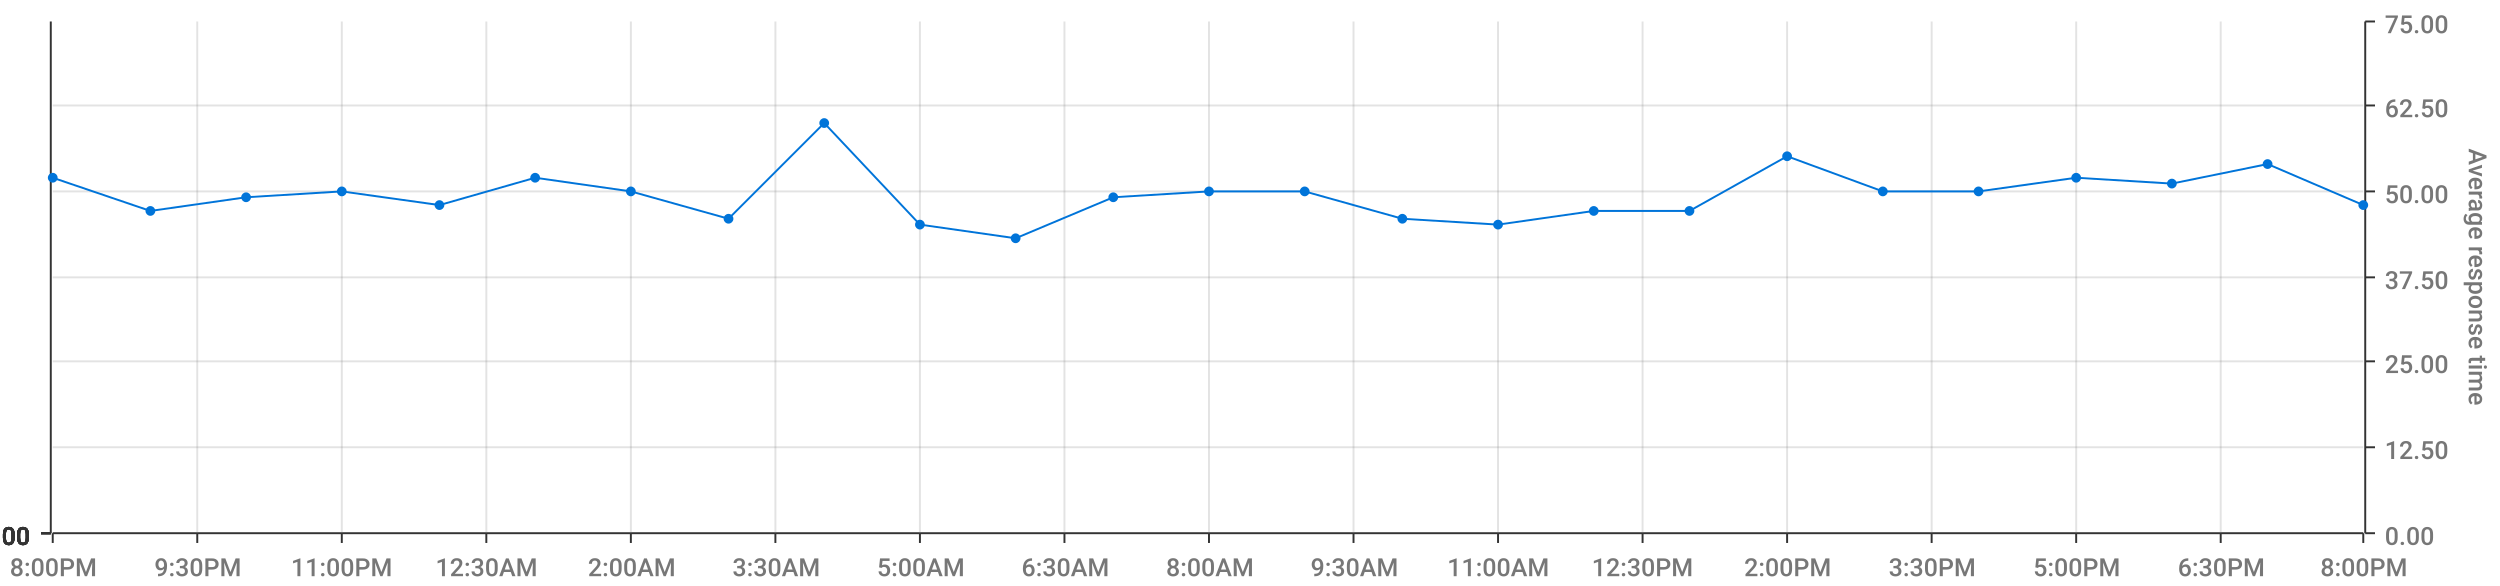
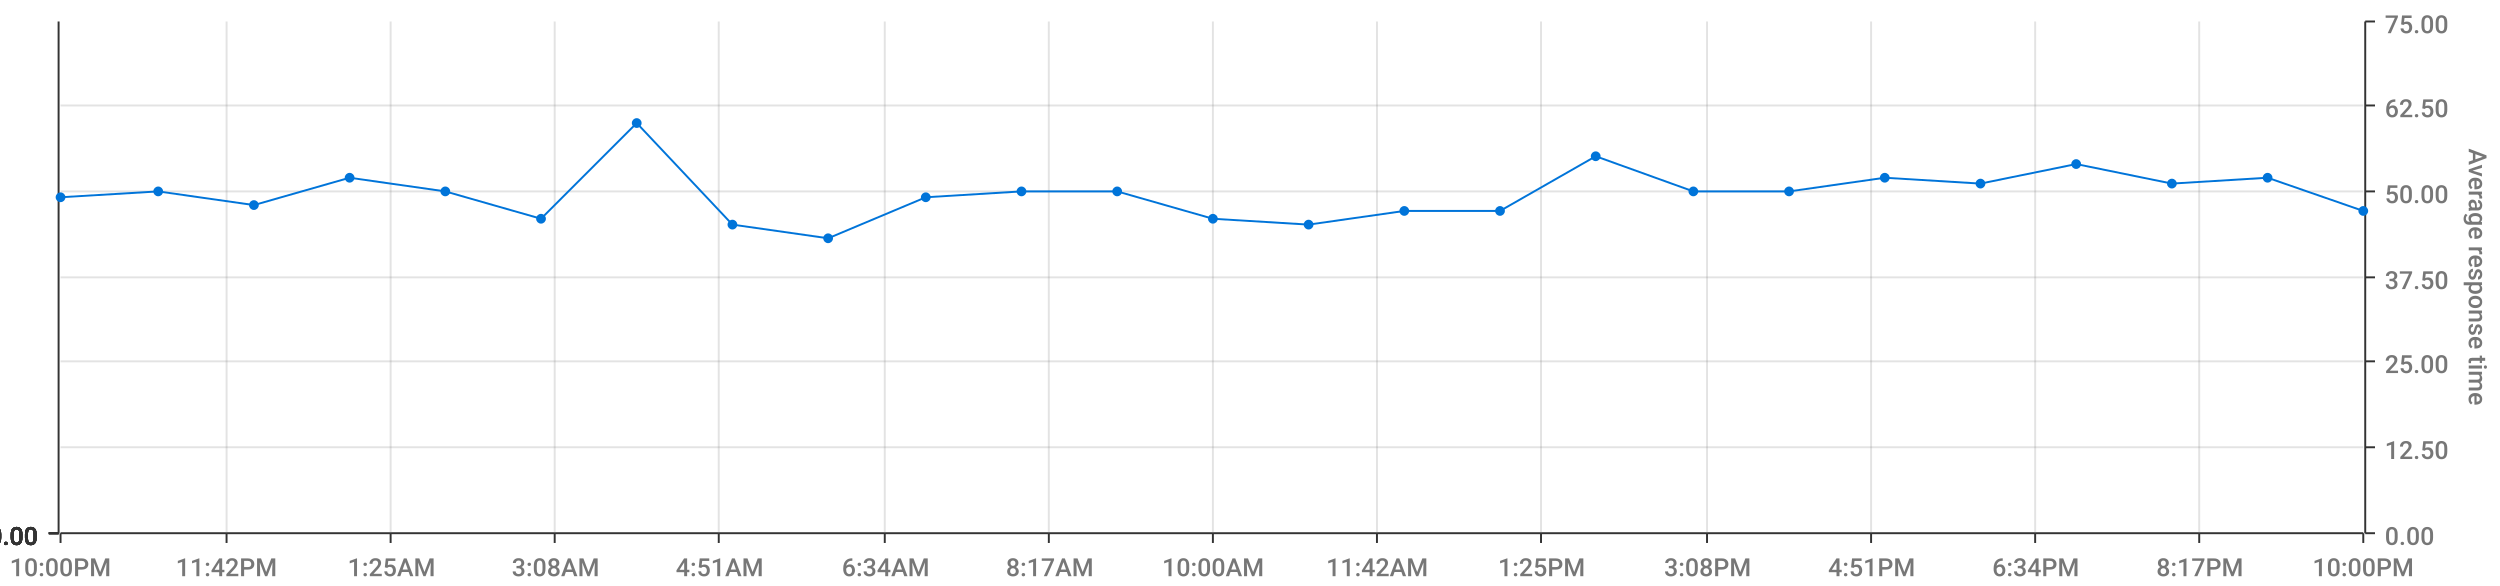
<svg xmlns="http://www.w3.org/2000/svg" viewBox="0 0 1280 300">
  <path d="M 0 0 L 1280 0 L 1280 300 L 0 300 L 0 0" style="stroke-width:0;stroke:rgba(255,255,255,1.0);fill:rgba(255,255,255,0.0)" />
-   <path d="M 27 11 L 1210 11 L 1210 273 L 27 273 L 27 11" style="stroke-width:0;stroke:rgba(255,255,255,1.0);fill:rgba(255,255,255,0.0)" />
-   <path d="M 27 273 L 1210 273" style="stroke-width:1;stroke:rgba(51,51,51,1.0);fill:rgba(255,255,255,0.0)" />
-   <path d="M 27 273 L 27 278" style="stroke-width:1;stroke:rgba(51,51,51,1.0);fill:rgba(255,255,255,0.0)" />
-   <text x="5" y="295" style="stroke-width:0;stroke:none;fill:rgba(119,119,119,1.0);font-size:12.8px;font-family:'Roboto Medium',sans-serif">8:00PM</text>
-   <path d="M 101 273 L 101 278" style="stroke-width:1;stroke:rgba(51,51,51,1.0);fill:rgba(255,255,255,0.0)" />
-   <text x="79" y="295" style="stroke-width:0;stroke:none;fill:rgba(119,119,119,1.0);font-size:12.8px;font-family:'Roboto Medium',sans-serif">9:30PM</text>
-   <path d="M 175 273 L 175 278" style="stroke-width:1;stroke:rgba(51,51,51,1.0);fill:rgba(255,255,255,0.0)" />
-   <text x="149" y="295" style="stroke-width:0;stroke:none;fill:rgba(119,119,119,1.0);font-size:12.8px;font-family:'Roboto Medium',sans-serif">11:00PM</text>
-   <path d="M 249 273 L 249 278" style="stroke-width:1;stroke:rgba(51,51,51,1.0);fill:rgba(255,255,255,0.0)" />
-   <text x="223" y="295" style="stroke-width:0;stroke:none;fill:rgba(119,119,119,1.0);font-size:12.8px;font-family:'Roboto Medium',sans-serif">12:30AM</text>
-   <path d="M 323 273 L 323 278" style="stroke-width:1;stroke:rgba(51,51,51,1.0);fill:rgba(255,255,255,0.0)" />
-   <text x="301" y="295" style="stroke-width:0;stroke:none;fill:rgba(119,119,119,1.0);font-size:12.8px;font-family:'Roboto Medium',sans-serif">2:00AM</text>
-   <path d="M 397 273 L 397 278" style="stroke-width:1;stroke:rgba(51,51,51,1.0);fill:rgba(255,255,255,0.0)" />
-   <text x="375" y="295" style="stroke-width:0;stroke:none;fill:rgba(119,119,119,1.0);font-size:12.8px;font-family:'Roboto Medium',sans-serif">3:30AM</text>
-   <path d="M 471 273 L 471 278" style="stroke-width:1;stroke:rgba(51,51,51,1.0);fill:rgba(255,255,255,0.0)" />
-   <text x="449" y="295" style="stroke-width:0;stroke:none;fill:rgba(119,119,119,1.0);font-size:12.8px;font-family:'Roboto Medium',sans-serif">5:00AM</text>
-   <path d="M 545 273 L 545 278" style="stroke-width:1;stroke:rgba(51,51,51,1.0);fill:rgba(255,255,255,0.0)" />
-   <text x="523" y="295" style="stroke-width:0;stroke:none;fill:rgba(119,119,119,1.0);font-size:12.8px;font-family:'Roboto Medium',sans-serif">6:30AM</text>
-   <path d="M 619 273 L 619 278" style="stroke-width:1;stroke:rgba(51,51,51,1.0);fill:rgba(255,255,255,0.0)" />
-   <text x="597" y="295" style="stroke-width:0;stroke:none;fill:rgba(119,119,119,1.0);font-size:12.8px;font-family:'Roboto Medium',sans-serif">8:00AM</text>
-   <path d="M 693 273 L 693 278" style="stroke-width:1;stroke:rgba(51,51,51,1.0);fill:rgba(255,255,255,0.0)" />
-   <text x="671" y="295" style="stroke-width:0;stroke:none;fill:rgba(119,119,119,1.0);font-size:12.8px;font-family:'Roboto Medium',sans-serif">9:30AM</text>
-   <path d="M 767 273 L 767 278" style="stroke-width:1;stroke:rgba(51,51,51,1.0);fill:rgba(255,255,255,0.0)" />
-   <text x="741" y="295" style="stroke-width:0;stroke:none;fill:rgba(119,119,119,1.0);font-size:12.8px;font-family:'Roboto Medium',sans-serif">11:00AM</text>
-   <path d="M 841 273 L 841 278" style="stroke-width:1;stroke:rgba(51,51,51,1.0);fill:rgba(255,255,255,0.0)" />
-   <text x="815" y="295" style="stroke-width:0;stroke:none;fill:rgba(119,119,119,1.0);font-size:12.8px;font-family:'Roboto Medium',sans-serif">12:30PM</text>
-   <path d="M 915 273 L 915 278" style="stroke-width:1;stroke:rgba(51,51,51,1.0);fill:rgba(255,255,255,0.0)" />
-   <text x="893" y="295" style="stroke-width:0;stroke:none;fill:rgba(119,119,119,1.0);font-size:12.8px;font-family:'Roboto Medium',sans-serif">2:00PM</text>
-   <path d="M 989 273 L 989 278" style="stroke-width:1;stroke:rgba(51,51,51,1.0);fill:rgba(255,255,255,0.0)" />
-   <text x="967" y="295" style="stroke-width:0;stroke:none;fill:rgba(119,119,119,1.0);font-size:12.8px;font-family:'Roboto Medium',sans-serif">3:30PM</text>
-   <path d="M 1063 273 L 1063 278" style="stroke-width:1;stroke:rgba(51,51,51,1.0);fill:rgba(255,255,255,0.0)" />
-   <text x="1041" y="295" style="stroke-width:0;stroke:none;fill:rgba(119,119,119,1.0);font-size:12.8px;font-family:'Roboto Medium',sans-serif">5:00PM</text>
-   <path d="M 1137 273 L 1137 278" style="stroke-width:1;stroke:rgba(51,51,51,1.0);fill:rgba(255,255,255,0.0)" />
-   <text x="1115" y="295" style="stroke-width:0;stroke:none;fill:rgba(119,119,119,1.0);font-size:12.8px;font-family:'Roboto Medium',sans-serif">6:30PM</text>
+   <path d="M 31 11 L 1210 11 L 1210 273 L 31 273 L 31 11" style="stroke-width:0;stroke:rgba(255,255,255,1.0);fill:rgba(255,255,255,0.0)" />
+   <path d="M 31 273 L 1210 273" style="stroke-width:1;stroke:rgba(51,51,51,1.0);fill:rgba(255,255,255,0.0)" />
+   <path d="M 31 273 L 31 278" style="stroke-width:1;stroke:rgba(51,51,51,1.0);fill:rgba(255,255,255,0.0)" />
+   <text x="5" y="295" style="stroke-width:0;stroke:none;fill:rgba(119,119,119,1.0);font-size:12.8px;font-family:'Roboto Medium',sans-serif">10:00PM</text>
+   <path d="M 116 273 L 116 278" style="stroke-width:1;stroke:rgba(51,51,51,1.0);fill:rgba(255,255,255,0.0)" />
+   <text x="90" y="295" style="stroke-width:0;stroke:none;fill:rgba(119,119,119,1.0);font-size:12.8px;font-family:'Roboto Medium',sans-serif">11:42PM</text>
+   <path d="M 200 273 L 200 278" style="stroke-width:1;stroke:rgba(51,51,51,1.0);fill:rgba(255,255,255,0.0)" />
+   <text x="178" y="295" style="stroke-width:0;stroke:none;fill:rgba(119,119,119,1.0);font-size:12.8px;font-family:'Roboto Medium',sans-serif">1:25AM</text>
+   <path d="M 284 273 L 284 278" style="stroke-width:1;stroke:rgba(51,51,51,1.0);fill:rgba(255,255,255,0.0)" />
+   <text x="262" y="295" style="stroke-width:0;stroke:none;fill:rgba(119,119,119,1.0);font-size:12.8px;font-family:'Roboto Medium',sans-serif">3:08AM</text>
+   <path d="M 368 273 L 368 278" style="stroke-width:1;stroke:rgba(51,51,51,1.0);fill:rgba(255,255,255,0.0)" />
+   <text x="346" y="295" style="stroke-width:0;stroke:none;fill:rgba(119,119,119,1.0);font-size:12.8px;font-family:'Roboto Medium',sans-serif">4:51AM</text>
+   <path d="M 453 273 L 453 278" style="stroke-width:1;stroke:rgba(51,51,51,1.0);fill:rgba(255,255,255,0.0)" />
+   <text x="431" y="295" style="stroke-width:0;stroke:none;fill:rgba(119,119,119,1.0);font-size:12.8px;font-family:'Roboto Medium',sans-serif">6:34AM</text>
+   <path d="M 537 273 L 537 278" style="stroke-width:1;stroke:rgba(51,51,51,1.0);fill:rgba(255,255,255,0.0)" />
+   <text x="515" y="295" style="stroke-width:0;stroke:none;fill:rgba(119,119,119,1.0);font-size:12.8px;font-family:'Roboto Medium',sans-serif">8:17AM</text>
+   <path d="M 621 273 L 621 278" style="stroke-width:1;stroke:rgba(51,51,51,1.0);fill:rgba(255,255,255,0.0)" />
+   <text x="595" y="295" style="stroke-width:0;stroke:none;fill:rgba(119,119,119,1.0);font-size:12.8px;font-family:'Roboto Medium',sans-serif">10:00AM</text>
+   <path d="M 705 273 L 705 278" style="stroke-width:1;stroke:rgba(51,51,51,1.0);fill:rgba(255,255,255,0.0)" />
+   <text x="679" y="295" style="stroke-width:0;stroke:none;fill:rgba(119,119,119,1.0);font-size:12.8px;font-family:'Roboto Medium',sans-serif">11:42AM</text>
+   <path d="M 789 273 L 789 278" style="stroke-width:1;stroke:rgba(51,51,51,1.0);fill:rgba(255,255,255,0.0)" />
+   <text x="767" y="295" style="stroke-width:0;stroke:none;fill:rgba(119,119,119,1.0);font-size:12.8px;font-family:'Roboto Medium',sans-serif">1:25PM</text>
+   <path d="M 874 273 L 874 278" style="stroke-width:1;stroke:rgba(51,51,51,1.0);fill:rgba(255,255,255,0.0)" />
+   <text x="852" y="295" style="stroke-width:0;stroke:none;fill:rgba(119,119,119,1.0);font-size:12.8px;font-family:'Roboto Medium',sans-serif">3:08PM</text>
+   <path d="M 958 273 L 958 278" style="stroke-width:1;stroke:rgba(51,51,51,1.0);fill:rgba(255,255,255,0.0)" />
+   <text x="936" y="295" style="stroke-width:0;stroke:none;fill:rgba(119,119,119,1.0);font-size:12.8px;font-family:'Roboto Medium',sans-serif">4:51PM</text>
+   <path d="M 1042 273 L 1042 278" style="stroke-width:1;stroke:rgba(51,51,51,1.0);fill:rgba(255,255,255,0.0)" />
+   <text x="1020" y="295" style="stroke-width:0;stroke:none;fill:rgba(119,119,119,1.0);font-size:12.8px;font-family:'Roboto Medium',sans-serif">6:34PM</text>
+   <path d="M 1126 273 L 1126 278" style="stroke-width:1;stroke:rgba(51,51,51,1.0);fill:rgba(255,255,255,0.0)" />
+   <text x="1104" y="295" style="stroke-width:0;stroke:none;fill:rgba(119,119,119,1.0);font-size:12.8px;font-family:'Roboto Medium',sans-serif">8:17PM</text>
  <path d="M 1210 273 L 1210 278" style="stroke-width:1;stroke:rgba(51,51,51,1.0);fill:rgba(255,255,255,0.0)" />
-   <text x="1188" y="295" style="stroke-width:0;stroke:none;fill:rgba(119,119,119,1.0);font-size:12.8px;font-family:'Roboto Medium',sans-serif">8:00PM</text>
-   <path d="M 101 273 L 101 11" style="stroke-width:1;stroke:rgba(119,119,119,0.2);fill:none" />
-   <path d="M 175 273 L 175 11" style="stroke-width:1;stroke:rgba(119,119,119,0.2);fill:none" />
-   <path d="M 249 273 L 249 11" style="stroke-width:1;stroke:rgba(119,119,119,0.2);fill:none" />
-   <path d="M 323 273 L 323 11" style="stroke-width:1;stroke:rgba(119,119,119,0.2);fill:none" />
-   <path d="M 397 273 L 397 11" style="stroke-width:1;stroke:rgba(119,119,119,0.2);fill:none" />
-   <path d="M 471 273 L 471 11" style="stroke-width:1;stroke:rgba(119,119,119,0.2);fill:none" />
-   <path d="M 545 273 L 545 11" style="stroke-width:1;stroke:rgba(119,119,119,0.2);fill:none" />
-   <path d="M 619 273 L 619 11" style="stroke-width:1;stroke:rgba(119,119,119,0.2);fill:none" />
-   <path d="M 693 273 L 693 11" style="stroke-width:1;stroke:rgba(119,119,119,0.2);fill:none" />
-   <path d="M 767 273 L 767 11" style="stroke-width:1;stroke:rgba(119,119,119,0.2);fill:none" />
-   <path d="M 841 273 L 841 11" style="stroke-width:1;stroke:rgba(119,119,119,0.2);fill:none" />
-   <path d="M 915 273 L 915 11" style="stroke-width:1;stroke:rgba(119,119,119,0.2);fill:none" />
-   <path d="M 989 273 L 989 11" style="stroke-width:1;stroke:rgba(119,119,119,0.2);fill:none" />
-   <path d="M 1063 273 L 1063 11" style="stroke-width:1;stroke:rgba(119,119,119,0.2);fill:none" />
-   <path d="M 1137 273 L 1137 11" style="stroke-width:1;stroke:rgba(119,119,119,0.2);fill:none" />
+   <text x="1184" y="295" style="stroke-width:0;stroke:none;fill:rgba(119,119,119,1.0);font-size:12.8px;font-family:'Roboto Medium',sans-serif">10:00PM</text>
+   <path d="M 116 273 L 116 11" style="stroke-width:1;stroke:rgba(119,119,119,0.2);fill:none" />
+   <path d="M 200 273 L 200 11" style="stroke-width:1;stroke:rgba(119,119,119,0.2);fill:none" />
+   <path d="M 284 273 L 284 11" style="stroke-width:1;stroke:rgba(119,119,119,0.2);fill:none" />
+   <path d="M 368 273 L 368 11" style="stroke-width:1;stroke:rgba(119,119,119,0.2);fill:none" />
+   <path d="M 453 273 L 453 11" style="stroke-width:1;stroke:rgba(119,119,119,0.2);fill:none" />
+   <path d="M 537 273 L 537 11" style="stroke-width:1;stroke:rgba(119,119,119,0.2);fill:none" />
+   <path d="M 621 273 L 621 11" style="stroke-width:1;stroke:rgba(119,119,119,0.2);fill:none" />
+   <path d="M 705 273 L 705 11" style="stroke-width:1;stroke:rgba(119,119,119,0.2);fill:none" />
+   <path d="M 789 273 L 789 11" style="stroke-width:1;stroke:rgba(119,119,119,0.2);fill:none" />
+   <path d="M 874 273 L 874 11" style="stroke-width:1;stroke:rgba(119,119,119,0.2);fill:none" />
+   <path d="M 958 273 L 958 11" style="stroke-width:1;stroke:rgba(119,119,119,0.2);fill:none" />
+   <path d="M 1042 273 L 1042 11" style="stroke-width:1;stroke:rgba(119,119,119,0.2);fill:none" />
+   <path d="M 1126 273 L 1126 11" style="stroke-width:1;stroke:rgba(119,119,119,0.2);fill:none" />
  <path d="M 1211 273 L 1211 11" style="stroke-width:1;stroke:rgba(51,51,51,1.0);fill:rgba(255,255,255,0.0)" />
  <path d="M 1211 273 L 1216 273" style="stroke-width:1;stroke:rgba(51,51,51,1.0);fill:rgba(255,255,255,0.0)" />
  <text x="1221" y="279" style="stroke-width:0;stroke:none;fill:rgba(119,119,119,1.0);font-size:12.8px;font-family:'Roboto Medium',sans-serif">0.00</text>
  <path d="M 1211 229 L 1216 229" style="stroke-width:1;stroke:rgba(51,51,51,1.0);fill:rgba(255,255,255,0.0)" />
  <text x="1221" y="235" style="stroke-width:0;stroke:none;fill:rgba(119,119,119,1.0);font-size:12.8px;font-family:'Roboto Medium',sans-serif">12.50</text>
  <path d="M 1211 185 L 1216 185" style="stroke-width:1;stroke:rgba(51,51,51,1.0);fill:rgba(255,255,255,0.0)" />
  <text x="1221" y="191" style="stroke-width:0;stroke:none;fill:rgba(119,119,119,1.0);font-size:12.8px;font-family:'Roboto Medium',sans-serif">25.00</text>
  <path d="M 1211 142 L 1216 142" style="stroke-width:1;stroke:rgba(51,51,51,1.0);fill:rgba(255,255,255,0.0)" />
  <text x="1221" y="148" style="stroke-width:0;stroke:none;fill:rgba(119,119,119,1.0);font-size:12.8px;font-family:'Roboto Medium',sans-serif">37.50</text>
  <path d="M 1211 98 L 1216 98" style="stroke-width:1;stroke:rgba(51,51,51,1.0);fill:rgba(255,255,255,0.0)" />
  <text x="1221" y="104" style="stroke-width:0;stroke:none;fill:rgba(119,119,119,1.0);font-size:12.8px;font-family:'Roboto Medium',sans-serif">50.00</text>
  <path d="M 1211 54 L 1216 54" style="stroke-width:1;stroke:rgba(51,51,51,1.0);fill:rgba(255,255,255,0.0)" />
  <text x="1221" y="60" style="stroke-width:0;stroke:none;fill:rgba(119,119,119,1.0);font-size:12.8px;font-family:'Roboto Medium',sans-serif">62.50</text>
  <path d="M 1211 11 L 1216 11" style="stroke-width:1;stroke:rgba(51,51,51,1.0);fill:rgba(255,255,255,0.0)" />
  <text x="1221" y="17" style="stroke-width:0;stroke:none;fill:rgba(119,119,119,1.0);font-size:12.8px;font-family:'Roboto Medium',sans-serif">75.00</text>
  <text x="1264" y="76" style="stroke-width:0;stroke:none;fill:rgba(119,119,119,1.0);font-size:12.8px;font-family:'Roboto Medium',sans-serif" transform="rotate(90.00,1264,76)">Average response time</text>
-   <path d="M 27 273 L 1210 273" style="stroke-width:0;stroke:rgba(255,255,255,0.0);fill:none" />
-   <path d="M 27 229 L 1210 229" style="stroke-width:1;stroke:rgba(119,119,119,0.2);fill:none" />
-   <path d="M 27 185 L 1210 185" style="stroke-width:1;stroke:rgba(119,119,119,0.2);fill:none" />
-   <path d="M 27 142 L 1210 142" style="stroke-width:1;stroke:rgba(119,119,119,0.2);fill:none" />
-   <path d="M 27 98 L 1210 98" style="stroke-width:1;stroke:rgba(119,119,119,0.2);fill:none" />
-   <path d="M 27 54 L 1210 54" style="stroke-width:1;stroke:rgba(119,119,119,0.2);fill:none" />
-   <path d="M 26 273 L 26 11" style="stroke-width:1;stroke:rgba(51,51,51,1.0);fill:rgba(255,255,255,0.0)" />
-   <path d="M 26 273 L 21 273" style="stroke-width:1;stroke:rgba(51,51,51,1.0);fill:rgba(255,255,255,0.0)" />
-   <text x="-10" y="279" style="stroke-width:0;stroke:none;fill:rgba(51,51,51,1.0);font-size:12.8px;font-family:'Roboto Medium',sans-serif">0.00</text>
-   <path d="M 26 273 L 21 273" style="stroke-width:1;stroke:rgba(51,51,51,1.0);fill:rgba(255,255,255,0.0)" />
-   <text x="-10" y="279" style="stroke-width:0;stroke:none;fill:rgba(51,51,51,1.0);font-size:12.8px;font-family:'Roboto Medium',sans-serif">0.00</text>
-   <path d="M 26 273 L 21 273" style="stroke-width:1;stroke:rgba(51,51,51,1.0);fill:rgba(255,255,255,0.0)" />
-   <text x="-10" y="279" style="stroke-width:0;stroke:none;fill:rgba(51,51,51,1.0);font-size:12.8px;font-family:'Roboto Medium',sans-serif">0.00</text>
-   <path d="M 26 273 L 21 273" style="stroke-width:1;stroke:rgba(51,51,51,1.0);fill:rgba(255,255,255,0.0)" />
-   <text x="-10" y="279" style="stroke-width:0;stroke:none;fill:rgba(51,51,51,1.0);font-size:12.8px;font-family:'Roboto Medium',sans-serif">0.00</text>
-   <path d="M 26 273 L 21 273" style="stroke-width:1;stroke:rgba(51,51,51,1.0);fill:rgba(255,255,255,0.0)" />
-   <text x="-10" y="279" style="stroke-width:0;stroke:none;fill:rgba(51,51,51,1.0);font-size:12.8px;font-family:'Roboto Medium',sans-serif">0.00</text>
-   <path d="M 26 273 L 21 273" style="stroke-width:1;stroke:rgba(51,51,51,1.0);fill:rgba(255,255,255,0.0)" />
-   <text x="-10" y="279" style="stroke-width:0;stroke:none;fill:rgba(51,51,51,1.0);font-size:12.8px;font-family:'Roboto Medium',sans-serif">0.00</text>
-   <path d="M 26 273 L 21 273" style="stroke-width:1;stroke:rgba(51,51,51,1.0);fill:rgba(255,255,255,0.0)" />
-   <text x="-10" y="279" style="stroke-width:0;stroke:none;fill:rgba(51,51,51,1.0);font-size:12.8px;font-family:'Roboto Medium',sans-serif">0.00</text>
-   <path d="M 27 273 L 1210 273" style="stroke-width:0;stroke:rgba(255,255,255,0.0);fill:none" />
-   <path d="M 27 273 L 1210 273" style="stroke-width:0;stroke:rgba(255,255,255,0.0);fill:none" />
-   <path d="M 27 273 L 1210 273" style="stroke-width:0;stroke:rgba(255,255,255,0.0);fill:none" />
-   <path d="M 27 273 L 1210 273" style="stroke-width:0;stroke:rgba(255,255,255,0.0);fill:none" />
-   <path d="M 27 273 L 1210 273" style="stroke-width:0;stroke:rgba(255,255,255,0.0);fill:none" />
-   <path d="M 27 273 L 1210 273" style="stroke-width:0;stroke:rgba(255,255,255,0.0);fill:none" />
-   <path d="M 27 91 L 77 108 L 126 101 L 175 98 L 225 105 L 274 91 L 323 98 L 373 112 L 422 63 L 471 115 L 520 122 L 570 101 L 619 98 L 668 98 L 718 112 L 767 115 L 816 108 L 865 108 L 915 80 L 964 98 L 1013 98 L 1063 91 L 1112 94 L 1161 84 L 1210 105" style="stroke-width:1;stroke:rgba(0,116,217,1.0);fill:rgba(255,255,255,0.0)" />
-   <circle cx="27" cy="91" r="2" style="stroke-width:1;stroke:rgba(0,116,217,1.0);fill:rgba(0,116,217,1.0)" />
+   <path d="M 31 273 L 1210 273" style="stroke-width:0;stroke:rgba(255,255,255,0.0);fill:none" />
+   <path d="M 31 229 L 1210 229" style="stroke-width:1;stroke:rgba(119,119,119,0.2);fill:none" />
+   <path d="M 31 185 L 1210 185" style="stroke-width:1;stroke:rgba(119,119,119,0.2);fill:none" />
+   <path d="M 31 142 L 1210 142" style="stroke-width:1;stroke:rgba(119,119,119,0.2);fill:none" />
+   <path d="M 31 98 L 1210 98" style="stroke-width:1;stroke:rgba(119,119,119,0.2);fill:none" />
+   <path d="M 31 54 L 1210 54" style="stroke-width:1;stroke:rgba(119,119,119,0.2);fill:none" />
+   <path d="M 30 273 L 30 11" style="stroke-width:1;stroke:rgba(51,51,51,1.0);fill:rgba(255,255,255,0.0)" />
+   <path d="M 30 273 L 25 273" style="stroke-width:1;stroke:rgba(51,51,51,1.0);fill:rgba(255,255,255,0.0)" />
+   <text x="-6" y="279" style="stroke-width:0;stroke:none;fill:rgba(51,51,51,1.0);font-size:12.8px;font-family:'Roboto Medium',sans-serif">0.00</text>
+   <path d="M 30 273 L 25 273" style="stroke-width:1;stroke:rgba(51,51,51,1.0);fill:rgba(255,255,255,0.0)" />
+   <text x="-6" y="279" style="stroke-width:0;stroke:none;fill:rgba(51,51,51,1.0);font-size:12.8px;font-family:'Roboto Medium',sans-serif">0.00</text>
+   <path d="M 30 273 L 25 273" style="stroke-width:1;stroke:rgba(51,51,51,1.0);fill:rgba(255,255,255,0.0)" />
+   <text x="-6" y="279" style="stroke-width:0;stroke:none;fill:rgba(51,51,51,1.0);font-size:12.8px;font-family:'Roboto Medium',sans-serif">0.00</text>
+   <path d="M 30 273 L 25 273" style="stroke-width:1;stroke:rgba(51,51,51,1.0);fill:rgba(255,255,255,0.0)" />
+   <text x="-6" y="279" style="stroke-width:0;stroke:none;fill:rgba(51,51,51,1.0);font-size:12.8px;font-family:'Roboto Medium',sans-serif">0.00</text>
+   <path d="M 30 273 L 25 273" style="stroke-width:1;stroke:rgba(51,51,51,1.0);fill:rgba(255,255,255,0.0)" />
+   <text x="-6" y="279" style="stroke-width:0;stroke:none;fill:rgba(51,51,51,1.0);font-size:12.8px;font-family:'Roboto Medium',sans-serif">0.00</text>
+   <path d="M 30 273 L 25 273" style="stroke-width:1;stroke:rgba(51,51,51,1.0);fill:rgba(255,255,255,0.0)" />
+   <text x="-6" y="279" style="stroke-width:0;stroke:none;fill:rgba(51,51,51,1.0);font-size:12.8px;font-family:'Roboto Medium',sans-serif">0.00</text>
+   <path d="M 30 273 L 25 273" style="stroke-width:1;stroke:rgba(51,51,51,1.0);fill:rgba(255,255,255,0.0)" />
+   <text x="-6" y="279" style="stroke-width:0;stroke:none;fill:rgba(51,51,51,1.0);font-size:12.8px;font-family:'Roboto Medium',sans-serif">0.00</text>
+   <path d="M 31 273 L 1210 273" style="stroke-width:0;stroke:rgba(255,255,255,0.0);fill:none" />
+   <path d="M 31 273 L 1210 273" style="stroke-width:0;stroke:rgba(255,255,255,0.0);fill:none" />
+   <path d="M 31 273 L 1210 273" style="stroke-width:0;stroke:rgba(255,255,255,0.0);fill:none" />
+   <path d="M 31 273 L 1210 273" style="stroke-width:0;stroke:rgba(255,255,255,0.0);fill:none" />
+   <path d="M 31 273 L 1210 273" style="stroke-width:0;stroke:rgba(255,255,255,0.0);fill:none" />
+   <path d="M 31 273 L 1210 273" style="stroke-width:0;stroke:rgba(255,255,255,0.0);fill:none" />
+   <path d="M 31 101 L 81 98 L 130 105 L 179 91 L 228 98 L 277 112 L 326 63 L 375 115 L 424 122 L 474 101 L 523 98 L 572 98 L 621 112 L 670 115 L 719 108 L 768 108 L 817 80 L 867 98 L 916 98 L 965 91 L 1014 94 L 1063 84 L 1112 94 L 1161 91 L 1210 108" style="stroke-width:1;stroke:rgba(0,116,217,1.0);fill:rgba(255,255,255,0.0)" />
+   <circle cx="31" cy="101" r="2" style="stroke-width:1;stroke:rgba(0,116,217,1.0);fill:rgba(0,116,217,1.0)" />
  <path d="" style="stroke-width:1;stroke:rgba(0,116,217,1.0);fill:rgba(0,116,217,1.0)" />
-   <circle cx="77" cy="108" r="2" style="stroke-width:1;stroke:rgba(0,116,217,1.0);fill:rgba(0,116,217,1.0)" />
+   <circle cx="81" cy="98" r="2" style="stroke-width:1;stroke:rgba(0,116,217,1.0);fill:rgba(0,116,217,1.0)" />
  <path d="" style="stroke-width:1;stroke:rgba(0,116,217,1.0);fill:rgba(0,116,217,1.0)" />
-   <circle cx="126" cy="101" r="2" style="stroke-width:1;stroke:rgba(0,116,217,1.0);fill:rgba(0,116,217,1.0)" />
+   <circle cx="130" cy="105" r="2" style="stroke-width:1;stroke:rgba(0,116,217,1.0);fill:rgba(0,116,217,1.0)" />
  <path d="" style="stroke-width:1;stroke:rgba(0,116,217,1.0);fill:rgba(0,116,217,1.0)" />
-   <circle cx="175" cy="98" r="2" style="stroke-width:1;stroke:rgba(0,116,217,1.0);fill:rgba(0,116,217,1.0)" />
+   <circle cx="179" cy="91" r="2" style="stroke-width:1;stroke:rgba(0,116,217,1.0);fill:rgba(0,116,217,1.0)" />
  <path d="" style="stroke-width:1;stroke:rgba(0,116,217,1.0);fill:rgba(0,116,217,1.0)" />
-   <circle cx="225" cy="105" r="2" style="stroke-width:1;stroke:rgba(0,116,217,1.0);fill:rgba(0,116,217,1.0)" />
+   <circle cx="228" cy="98" r="2" style="stroke-width:1;stroke:rgba(0,116,217,1.0);fill:rgba(0,116,217,1.0)" />
  <path d="" style="stroke-width:1;stroke:rgba(0,116,217,1.0);fill:rgba(0,116,217,1.0)" />
-   <circle cx="274" cy="91" r="2" style="stroke-width:1;stroke:rgba(0,116,217,1.0);fill:rgba(0,116,217,1.0)" />
+   <circle cx="277" cy="112" r="2" style="stroke-width:1;stroke:rgba(0,116,217,1.0);fill:rgba(0,116,217,1.0)" />
  <path d="" style="stroke-width:1;stroke:rgba(0,116,217,1.0);fill:rgba(0,116,217,1.0)" />
-   <circle cx="323" cy="98" r="2" style="stroke-width:1;stroke:rgba(0,116,217,1.0);fill:rgba(0,116,217,1.0)" />
+   <circle cx="326" cy="63" r="2" style="stroke-width:1;stroke:rgba(0,116,217,1.0);fill:rgba(0,116,217,1.0)" />
  <path d="" style="stroke-width:1;stroke:rgba(0,116,217,1.0);fill:rgba(0,116,217,1.0)" />
-   <circle cx="373" cy="112" r="2" style="stroke-width:1;stroke:rgba(0,116,217,1.0);fill:rgba(0,116,217,1.0)" />
+   <circle cx="375" cy="115" r="2" style="stroke-width:1;stroke:rgba(0,116,217,1.0);fill:rgba(0,116,217,1.0)" />
  <path d="" style="stroke-width:1;stroke:rgba(0,116,217,1.0);fill:rgba(0,116,217,1.0)" />
-   <circle cx="422" cy="63" r="2" style="stroke-width:1;stroke:rgba(0,116,217,1.0);fill:rgba(0,116,217,1.0)" />
+   <circle cx="424" cy="122" r="2" style="stroke-width:1;stroke:rgba(0,116,217,1.0);fill:rgba(0,116,217,1.0)" />
  <path d="" style="stroke-width:1;stroke:rgba(0,116,217,1.0);fill:rgba(0,116,217,1.0)" />
-   <circle cx="471" cy="115" r="2" style="stroke-width:1;stroke:rgba(0,116,217,1.0);fill:rgba(0,116,217,1.0)" />
+   <circle cx="474" cy="101" r="2" style="stroke-width:1;stroke:rgba(0,116,217,1.0);fill:rgba(0,116,217,1.0)" />
  <path d="" style="stroke-width:1;stroke:rgba(0,116,217,1.0);fill:rgba(0,116,217,1.0)" />
-   <circle cx="520" cy="122" r="2" style="stroke-width:1;stroke:rgba(0,116,217,1.0);fill:rgba(0,116,217,1.0)" />
+   <circle cx="523" cy="98" r="2" style="stroke-width:1;stroke:rgba(0,116,217,1.0);fill:rgba(0,116,217,1.0)" />
  <path d="" style="stroke-width:1;stroke:rgba(0,116,217,1.0);fill:rgba(0,116,217,1.0)" />
-   <circle cx="570" cy="101" r="2" style="stroke-width:1;stroke:rgba(0,116,217,1.0);fill:rgba(0,116,217,1.0)" />
+   <circle cx="572" cy="98" r="2" style="stroke-width:1;stroke:rgba(0,116,217,1.0);fill:rgba(0,116,217,1.0)" />
  <path d="" style="stroke-width:1;stroke:rgba(0,116,217,1.0);fill:rgba(0,116,217,1.0)" />
-   <circle cx="619" cy="98" r="2" style="stroke-width:1;stroke:rgba(0,116,217,1.0);fill:rgba(0,116,217,1.0)" />
+   <circle cx="621" cy="112" r="2" style="stroke-width:1;stroke:rgba(0,116,217,1.0);fill:rgba(0,116,217,1.0)" />
  <path d="" style="stroke-width:1;stroke:rgba(0,116,217,1.0);fill:rgba(0,116,217,1.0)" />
-   <circle cx="668" cy="98" r="2" style="stroke-width:1;stroke:rgba(0,116,217,1.0);fill:rgba(0,116,217,1.0)" />
+   <circle cx="670" cy="115" r="2" style="stroke-width:1;stroke:rgba(0,116,217,1.0);fill:rgba(0,116,217,1.0)" />
  <path d="" style="stroke-width:1;stroke:rgba(0,116,217,1.0);fill:rgba(0,116,217,1.0)" />
-   <circle cx="718" cy="112" r="2" style="stroke-width:1;stroke:rgba(0,116,217,1.0);fill:rgba(0,116,217,1.0)" />
+   <circle cx="719" cy="108" r="2" style="stroke-width:1;stroke:rgba(0,116,217,1.0);fill:rgba(0,116,217,1.0)" />
  <path d="" style="stroke-width:1;stroke:rgba(0,116,217,1.0);fill:rgba(0,116,217,1.0)" />
-   <circle cx="767" cy="115" r="2" style="stroke-width:1;stroke:rgba(0,116,217,1.0);fill:rgba(0,116,217,1.0)" />
+   <circle cx="768" cy="108" r="2" style="stroke-width:1;stroke:rgba(0,116,217,1.0);fill:rgba(0,116,217,1.0)" />
  <path d="" style="stroke-width:1;stroke:rgba(0,116,217,1.0);fill:rgba(0,116,217,1.0)" />
-   <circle cx="816" cy="108" r="2" style="stroke-width:1;stroke:rgba(0,116,217,1.0);fill:rgba(0,116,217,1.0)" />
+   <circle cx="817" cy="80" r="2" style="stroke-width:1;stroke:rgba(0,116,217,1.0);fill:rgba(0,116,217,1.0)" />
  <path d="" style="stroke-width:1;stroke:rgba(0,116,217,1.0);fill:rgba(0,116,217,1.0)" />
-   <circle cx="865" cy="108" r="2" style="stroke-width:1;stroke:rgba(0,116,217,1.0);fill:rgba(0,116,217,1.0)" />
+   <circle cx="867" cy="98" r="2" style="stroke-width:1;stroke:rgba(0,116,217,1.0);fill:rgba(0,116,217,1.0)" />
  <path d="" style="stroke-width:1;stroke:rgba(0,116,217,1.0);fill:rgba(0,116,217,1.0)" />
-   <circle cx="915" cy="80" r="2" style="stroke-width:1;stroke:rgba(0,116,217,1.0);fill:rgba(0,116,217,1.0)" />
+   <circle cx="916" cy="98" r="2" style="stroke-width:1;stroke:rgba(0,116,217,1.0);fill:rgba(0,116,217,1.0)" />
  <path d="" style="stroke-width:1;stroke:rgba(0,116,217,1.0);fill:rgba(0,116,217,1.0)" />
-   <circle cx="964" cy="98" r="2" style="stroke-width:1;stroke:rgba(0,116,217,1.0);fill:rgba(0,116,217,1.0)" />
+   <circle cx="965" cy="91" r="2" style="stroke-width:1;stroke:rgba(0,116,217,1.0);fill:rgba(0,116,217,1.0)" />
  <path d="" style="stroke-width:1;stroke:rgba(0,116,217,1.0);fill:rgba(0,116,217,1.0)" />
-   <circle cx="1013" cy="98" r="2" style="stroke-width:1;stroke:rgba(0,116,217,1.0);fill:rgba(0,116,217,1.0)" />
+   <circle cx="1014" cy="94" r="2" style="stroke-width:1;stroke:rgba(0,116,217,1.0);fill:rgba(0,116,217,1.0)" />
  <path d="" style="stroke-width:1;stroke:rgba(0,116,217,1.0);fill:rgba(0,116,217,1.0)" />
-   <circle cx="1063" cy="91" r="2" style="stroke-width:1;stroke:rgba(0,116,217,1.0);fill:rgba(0,116,217,1.0)" />
+   <circle cx="1063" cy="84" r="2" style="stroke-width:1;stroke:rgba(0,116,217,1.0);fill:rgba(0,116,217,1.0)" />
  <path d="" style="stroke-width:1;stroke:rgba(0,116,217,1.0);fill:rgba(0,116,217,1.0)" />
  <circle cx="1112" cy="94" r="2" style="stroke-width:1;stroke:rgba(0,116,217,1.0);fill:rgba(0,116,217,1.0)" />
  <path d="" style="stroke-width:1;stroke:rgba(0,116,217,1.0);fill:rgba(0,116,217,1.0)" />
-   <circle cx="1161" cy="84" r="2" style="stroke-width:1;stroke:rgba(0,116,217,1.0);fill:rgba(0,116,217,1.0)" />
+   <circle cx="1161" cy="91" r="2" style="stroke-width:1;stroke:rgba(0,116,217,1.0);fill:rgba(0,116,217,1.0)" />
  <path d="" style="stroke-width:1;stroke:rgba(0,116,217,1.0);fill:rgba(0,116,217,1.0)" />
-   <circle cx="1210" cy="105" r="2" style="stroke-width:1;stroke:rgba(0,116,217,1.0);fill:rgba(0,116,217,1.0)" />
+   <circle cx="1210" cy="108" r="2" style="stroke-width:1;stroke:rgba(0,116,217,1.0);fill:rgba(0,116,217,1.0)" />
  <path d="" style="stroke-width:1;stroke:rgba(0,116,217,1.0);fill:rgba(0,116,217,1.0)" />
</svg>
